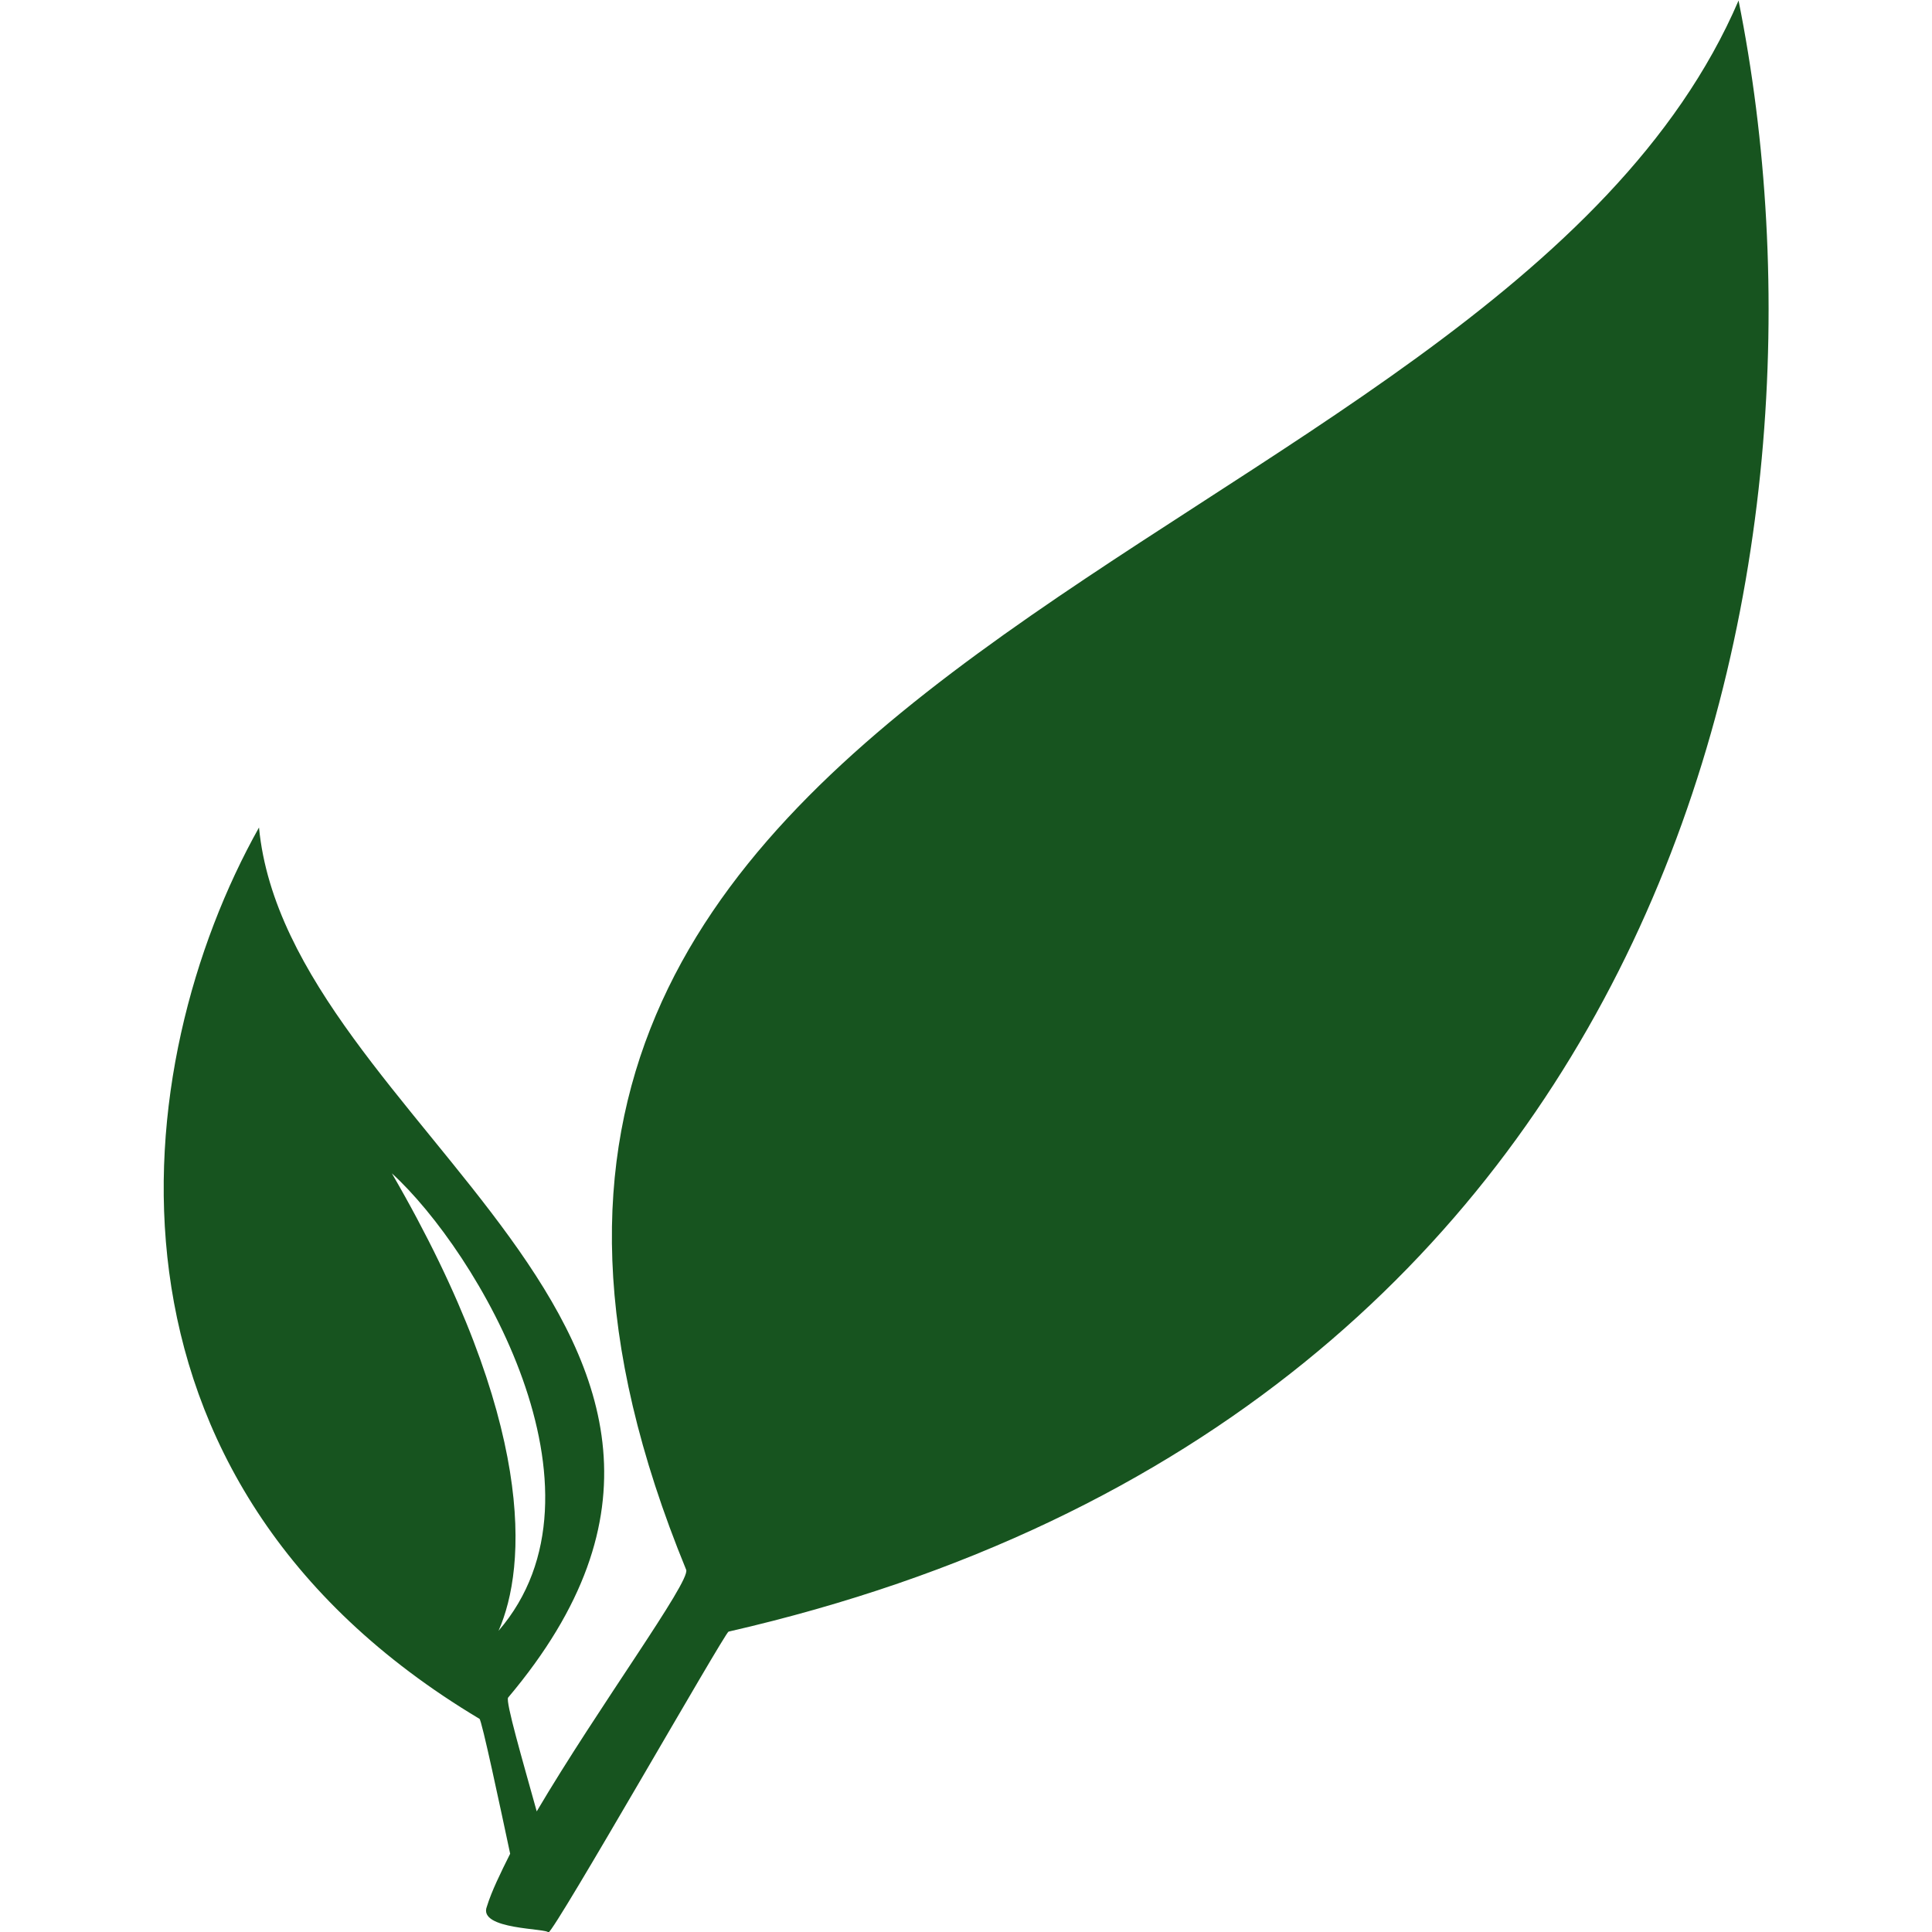
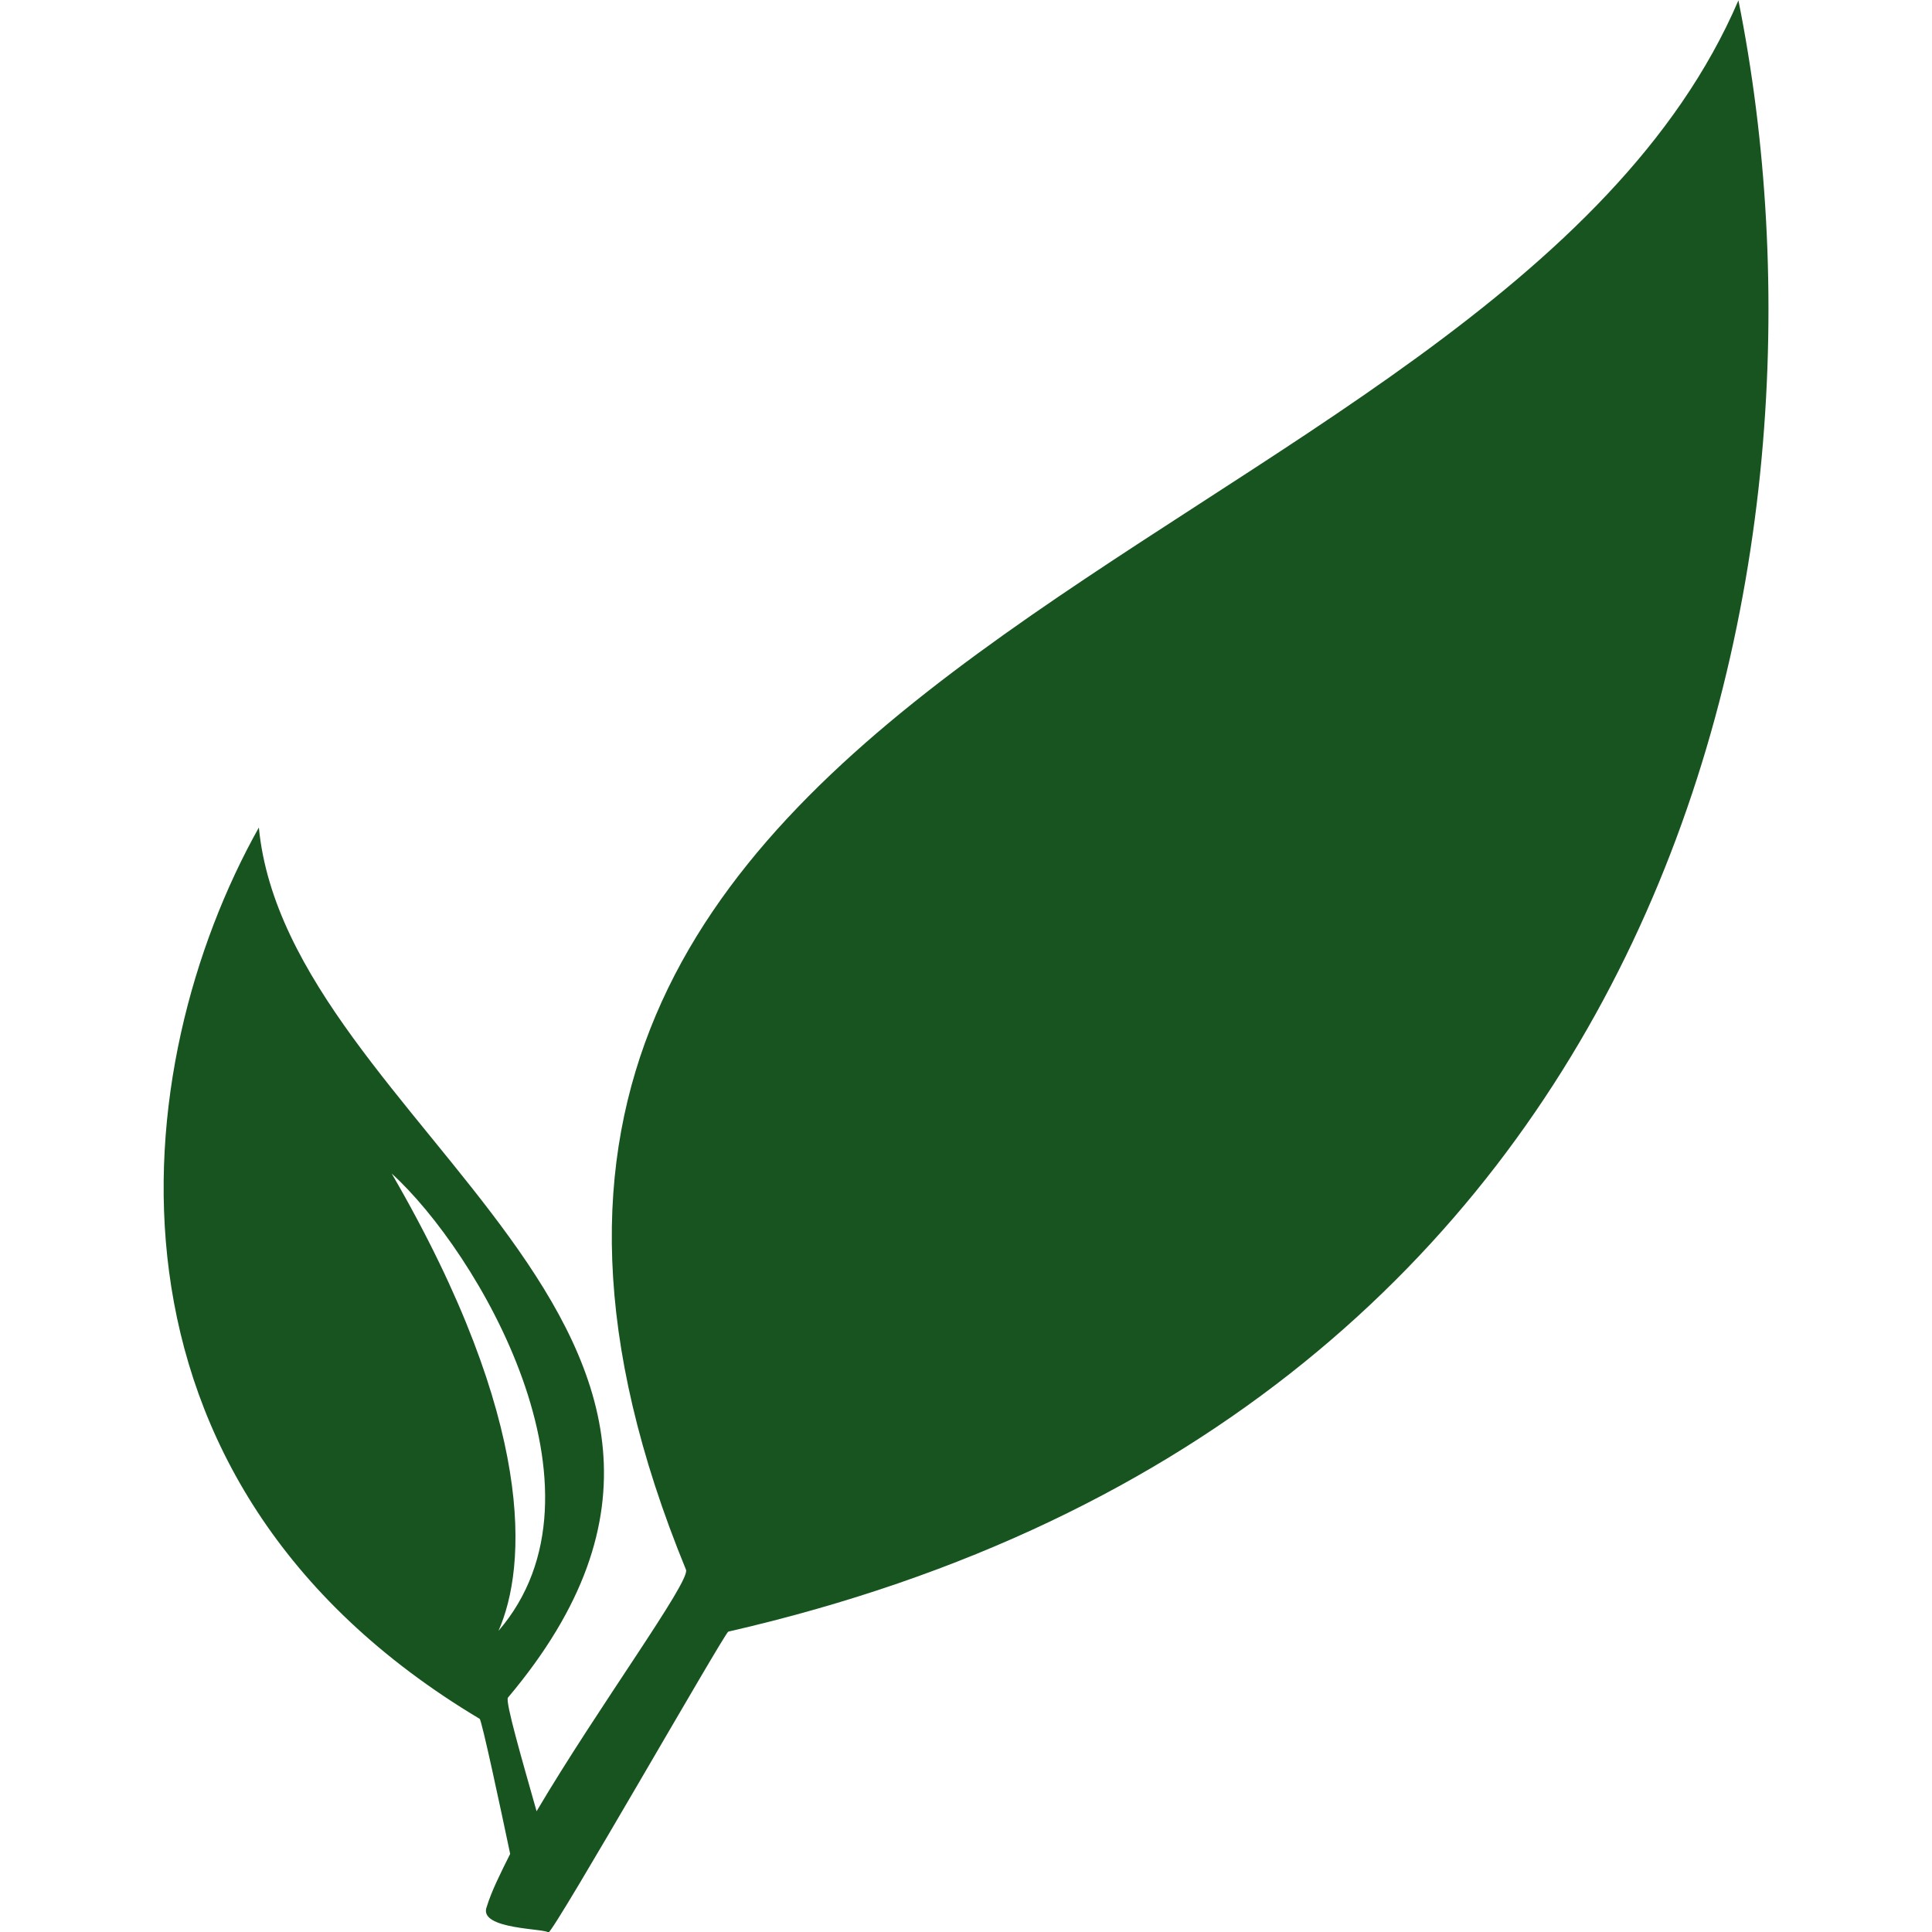
<svg xmlns="http://www.w3.org/2000/svg" version="1.1" id="svg3923" x="0px" y="0px" viewBox="0 0 512 512" style="enable-background:new 0 0 512 512;" xml:space="preserve">
  <style type="text/css">
	.st0{fill:#17541F;}
</style>
-   <g id="g3921" transform="matrix(10.6383,0,0,10.6383,106.383,-206.383)">
-     <g id="SvgjsG1019">
- 	</g>
-     <g id="SvgjsG1020" transform="matrix(0.1034156,0,0,0.1034156,-11.43874,18.04842)">
-       <g id="g3915">
-         <path id="path3913" class="st0" d="M136.8,459.6c-2.3-10.8-6.9-32.5-7.4-32.5     c-96.5-57.7-85.1-157.6-53.1-214.7c6.9,71.9,134.2,121.6,60,209.6c-0.6,1.1,3.4,14.8,6.9,27.4c14.8-25.1,37.1-55.4,36-58.2     c-91.4-222.7,194.1-239.8,253.5-378c26.8,133.6-13.7,340.3-243.3,392.9c-1.1,0.6-41.7,71.9-43.4,72.5c0-1.1-17.1-0.6-14.8-6.3     C132.3,468.7,134.5,464.2,136.8,459.6z M193.4,360.8c-36-85.1,69.7-178.7,122.2-202.1C208.2,254.6,189.9,326,193.4,360.8z      M134,405.9c29.1-33.7-5.1-91.4-25.7-110.2C143.1,355.7,140.8,390.5,134,405.9z" />
-       </g>
-     </g>
-   </g>
+   <path id="path3913" class="st0" d="M135.2,491.3c-2.5-11.9-7.6-35.8-8.1-35.8  C20.9,392,33.4,282.1,68.6,219.3c7.6,79.1,147.6,133.8,66,230.6c-0.7,1.2,3.7,16.3,7.6,30.1c16.3-27.6,40.8-60.9,39.6-64  C81.3,171,395.4,152.2,460.7,0.1c29.5,147-15.1,374.4-267.7,432.3c-1.2,0.7-45.9,79.1-47.7,79.8c0-1.2-18.8-0.7-16.3-6.9  C130.2,501.3,132.7,496.3,135.2,491.3z M197.5,382.6c-39.6-93.6,76.7-196.6,134.4-222.3C213.7,265.7,193.6,344.3,197.5,382.6z   M132.1,432.2c32-37.1-5.6-100.6-28.3-121.2C142.1,377,139.6,415.2,132.1,432.2z" />
</svg>
